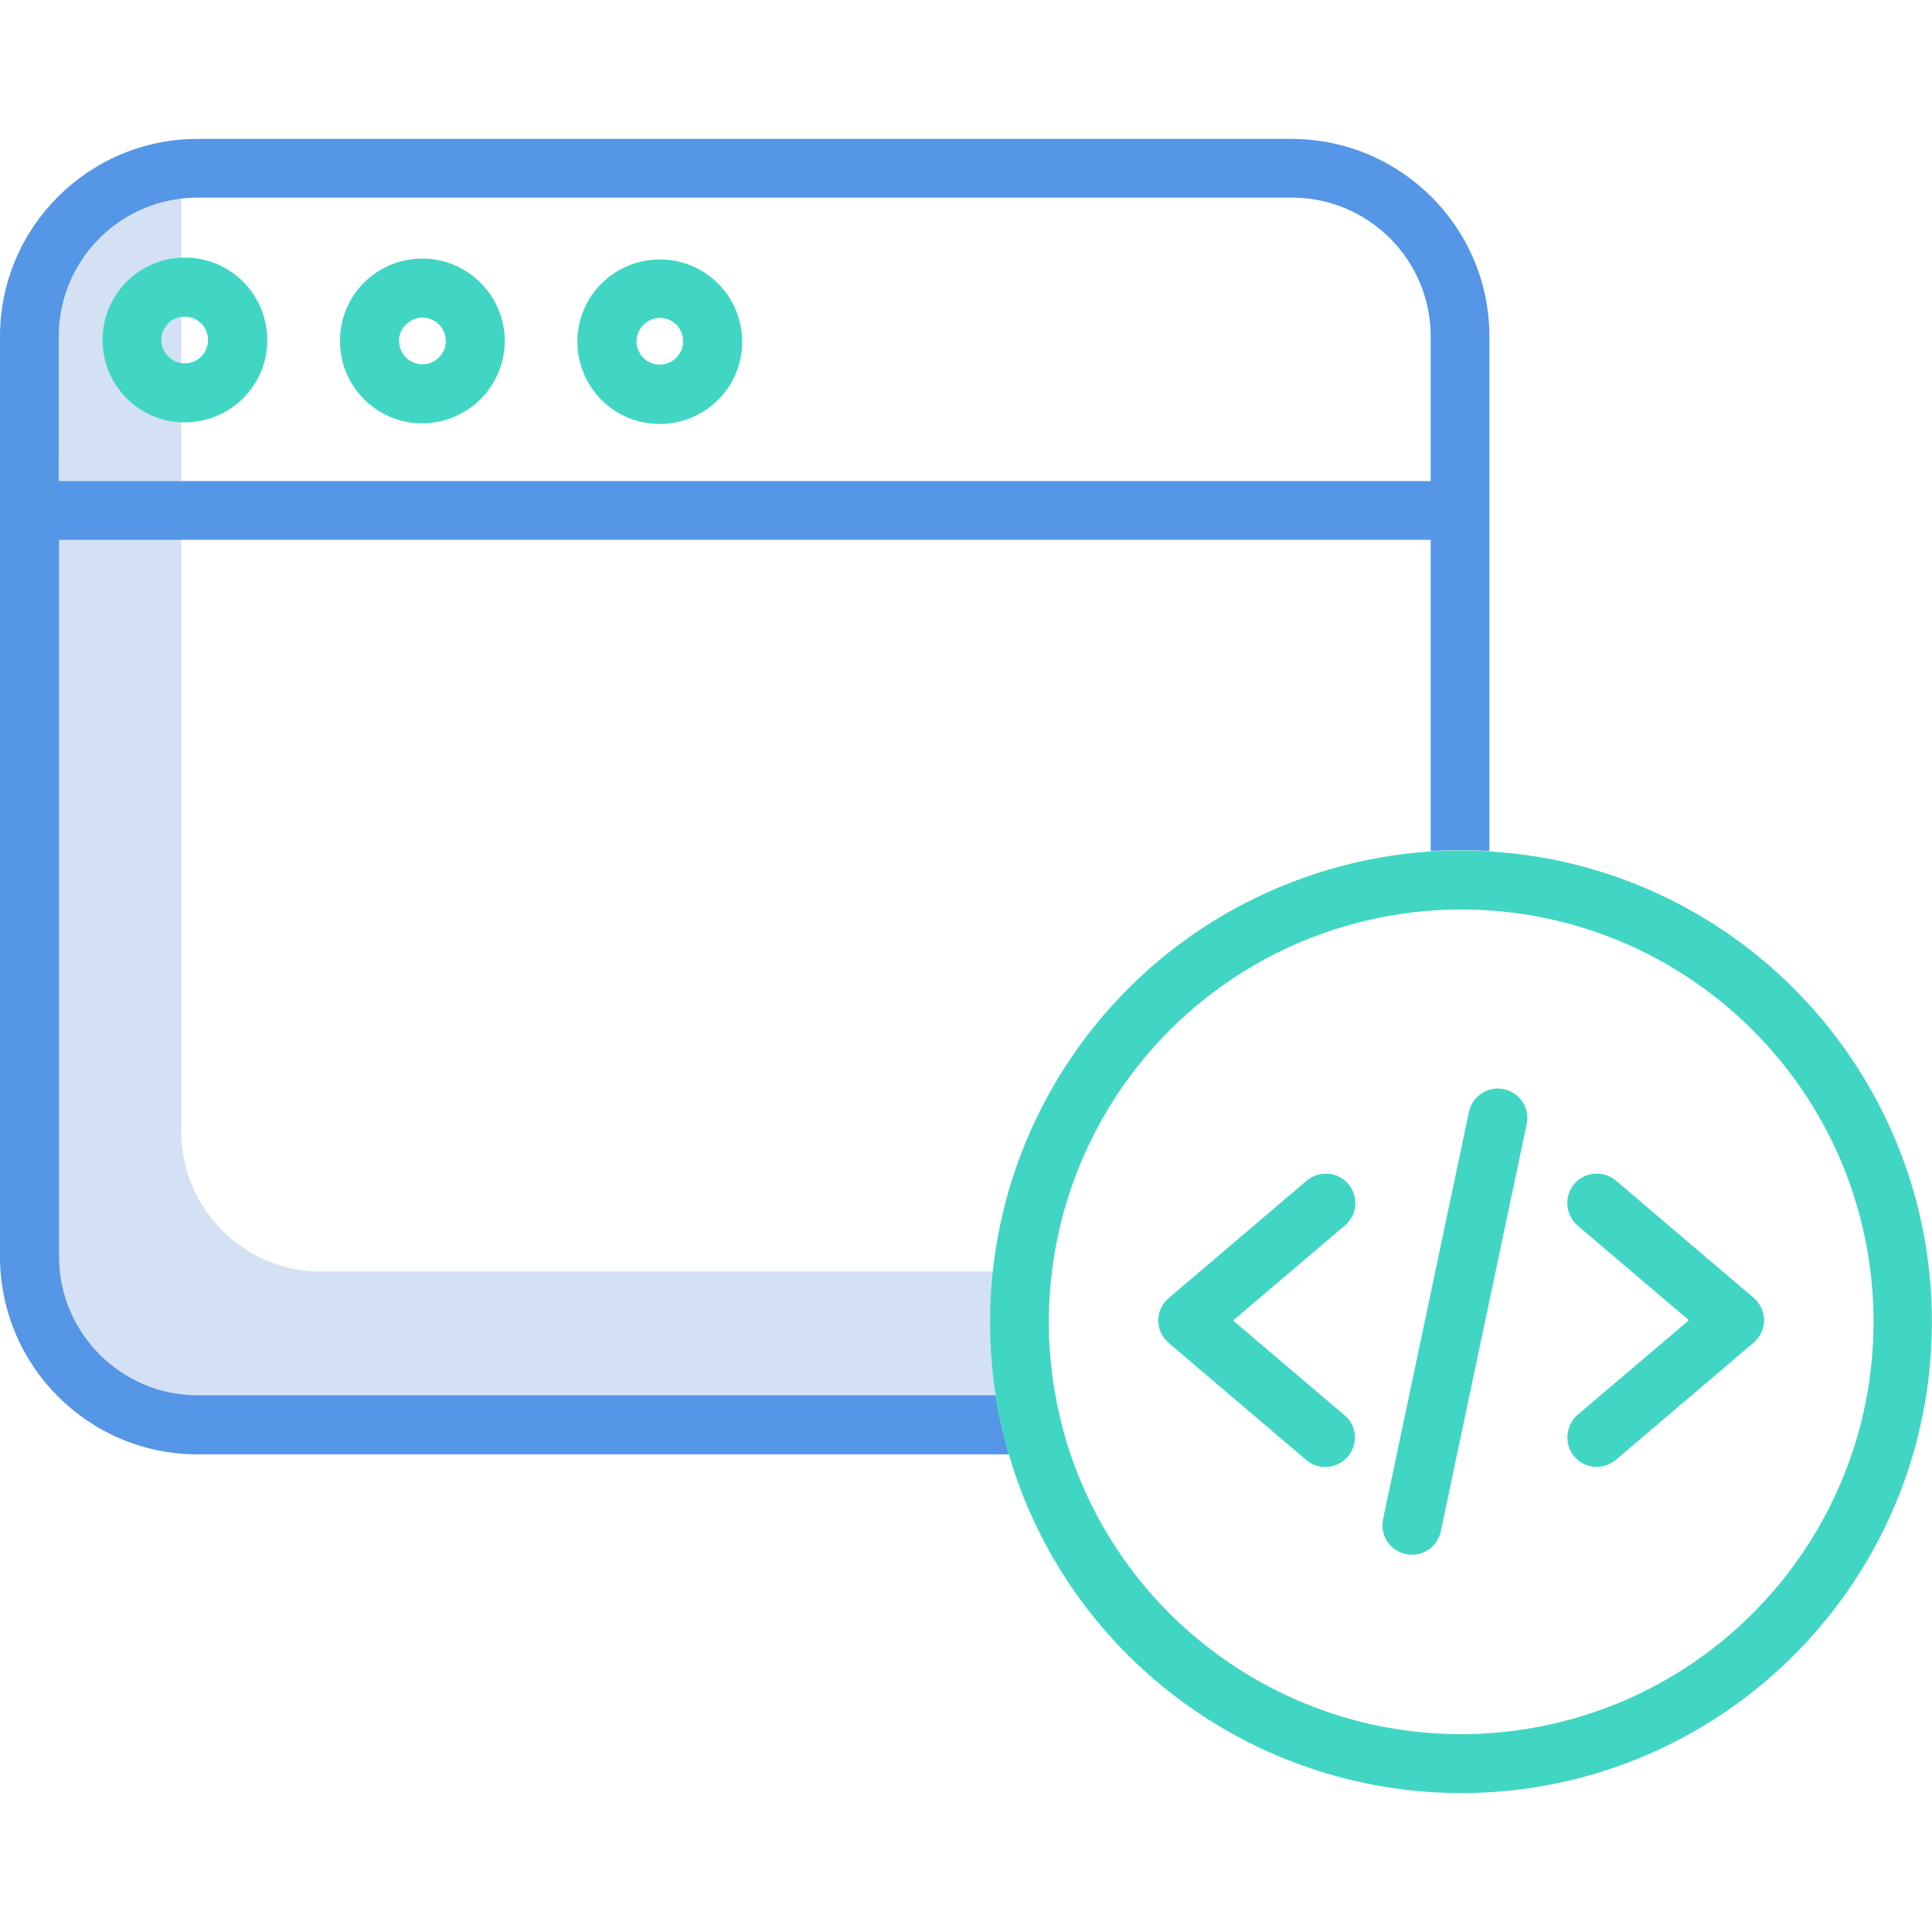
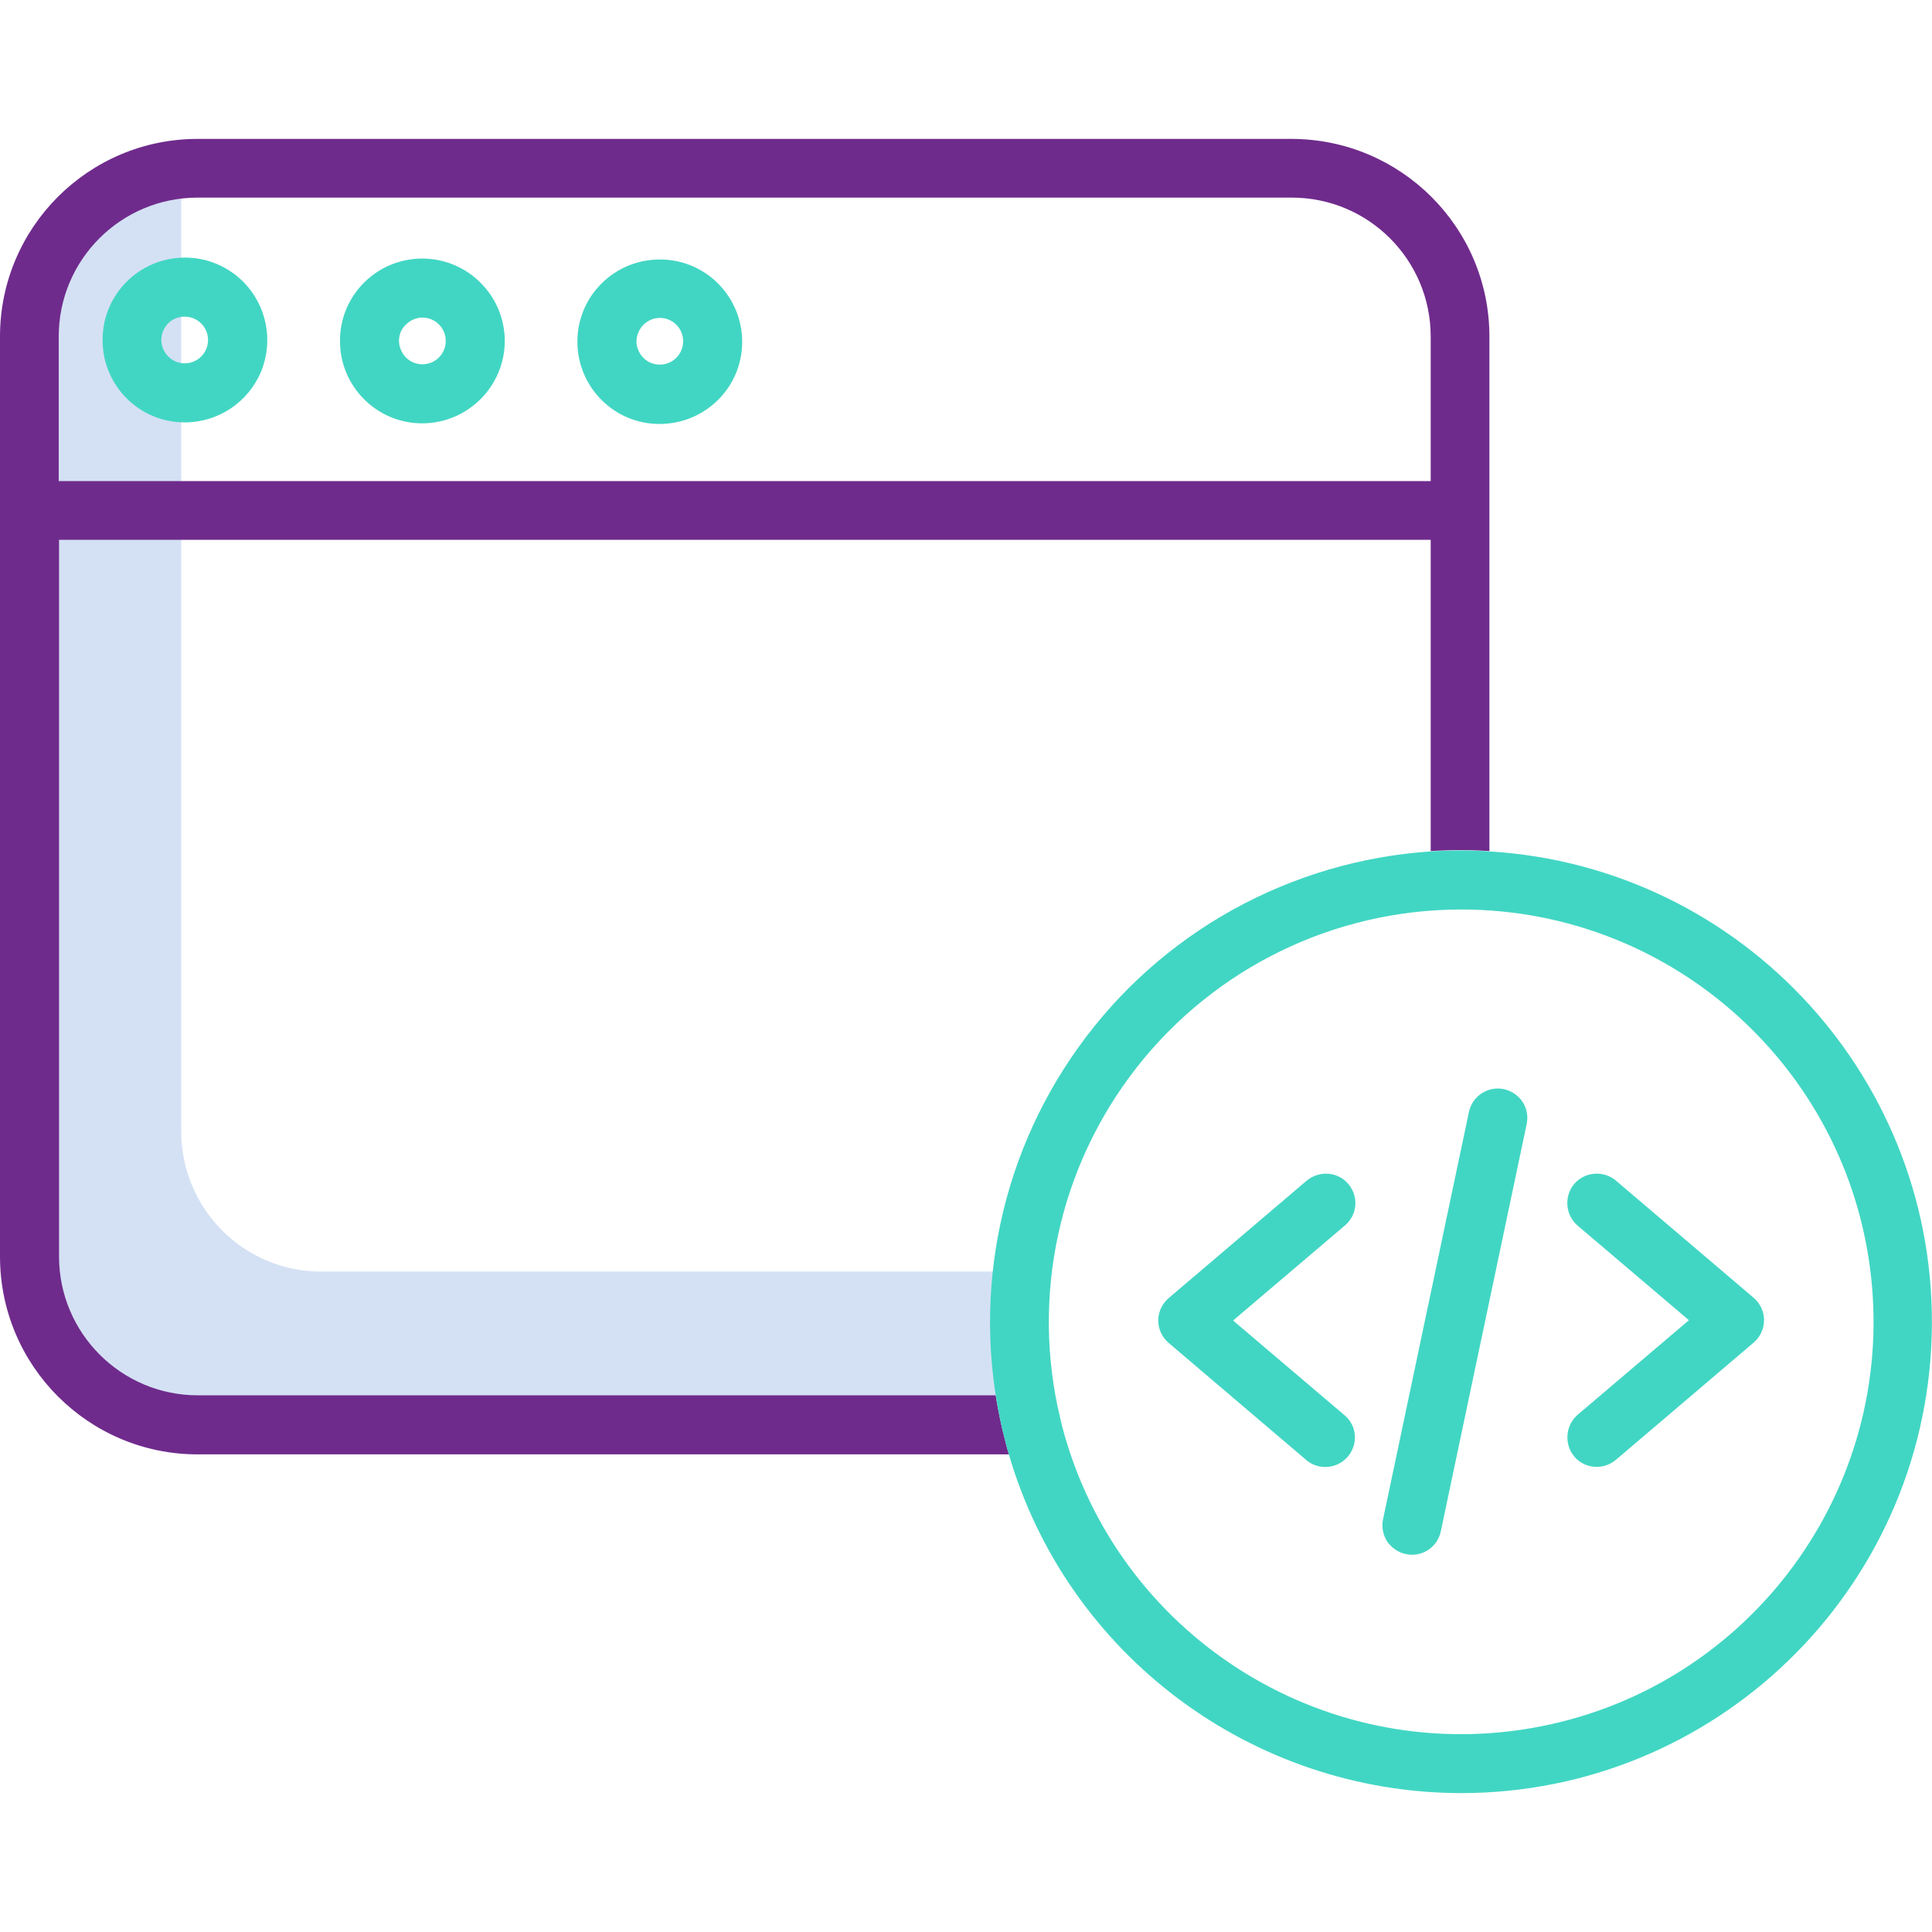
<svg xmlns="http://www.w3.org/2000/svg" version="1.1" id="Calque_1" x="0" y="0" viewBox="0 0 612 612" xml:space="preserve">
  <style>.st2{fill:#41d6c3}</style>
  <path d="M313.9 419.5c0-5.6.3-11.2.9-16.7H101.7c-24.4 0-44.2-19.8-44.3-44.3v-297c-22.8 2.1-40.2 21.2-40.2 44.1v293.2c0 24.4 19.8 44.2 44.3 44.3h254.3c-1.3-7.7-1.9-15.6-1.9-23.6z" fill="#d4e1f4" />
-   <path d="M471.8 106.6v163c-3-.2-6-.3-9-.3-3.2 0-6.4.1-9.6.3V171H18.7v227c0 24.3 19.7 44 44 44h252.7c.8 4.9 1.8 9.8 3.1 14.7.3 1.3.7 2.7 1.1 4h-257C28.1 460.7 0 432.7 0 398V106.6C0 72 28.1 44 62.6 44h346.6c34.6.1 62.6 28.1 62.6 62.6zm-18.6 45.8v-45.8c0-24.3-19.7-44-44-44H62.6c-24.3 0-44 19.7-44 44v45.8h434.6z" fill="#5596e6" />
+   <path d="M471.8 106.6v163c-3-.2-6-.3-9-.3-3.2 0-6.4.1-9.6.3V171H18.7v227c0 24.3 19.7 44 44 44h252.7c.8 4.9 1.8 9.8 3.1 14.7.3 1.3.7 2.7 1.1 4h-257C28.1 460.7 0 432.7 0 398V106.6C0 72 28.1 44 62.6 44h346.6c34.6.1 62.6 28.1 62.6 62.6zm-18.6 45.8v-45.8c0-24.3-19.7-44-44-44H62.6c-24.3 0-44 19.7-44 44v45.8h434.6z" fill="#6F2B8C" />
  <path class="st2" d="M462.8 568c80.6 0 146.7-64.1 149.1-144.8 2.4-80.6-59.6-148.6-140.1-153.5-3-.2-6-.3-9-.3-3.2 0-6.4.1-9.6.3-44.5 3-85.4 25.6-111.4 61.8-26.1 36.2-34.6 82.1-23.3 125.3.3 1.3.7 2.7 1.1 4 18.6 63.5 77 107.1 143.2 107.2zM335.9 449.5c-9.4-38.9-.5-79.9 24.2-111.4s62.4-49.9 102.5-50h.3c67.8 0 124.3 51.9 130.1 119.4s-41 128.3-107.8 139.9C418.3 559 353.8 517.5 336.5 452c-.2-.8-.4-1.6-.6-2.5z" />
  <path class="st2" d="M498.7 461.4c3.3 3.9 9.2 4.4 13.2 1l43.6-37.1c2.1-1.8 3.3-4.4 3.3-7.1s-1.2-5.3-3.3-7.1L511.9 374c-3.9-3.3-9.8-2.9-13.2 1-3.3 3.9-2.9 9.8 1 13.2l35.3 30-35.3 30c-3.8 3.3-4.3 9.3-1 13.2zm-53.3 30.9c.6.1 1.3.2 1.9.2 4.4 0 8.2-3.1 9.1-7.4l27.2-129c.7-3.3-.4-6.7-2.9-8.9s-6-3-9.2-1.9-5.5 3.7-6.2 7l-27.2 129c-.5 2.4 0 4.9 1.3 7 1.5 2.1 3.6 3.5 6 4zm-25.6-27.6c3.9 0 7.4-2.4 8.8-6.1 1.4-3.7.3-7.8-2.7-10.3l-35.3-30 35.3-30c2.6-2.1 3.9-5.5 3.3-8.8s-2.9-6.1-6.1-7.2-6.7-.4-9.3 1.8l-43.6 37.1c-2.1 1.8-3.3 4.4-3.3 7.1s1.2 5.3 3.3 7.1l43.6 37.1c1.6 1.4 3.8 2.2 6 2.2zM208.9 134.3c14.5 0 26.2-11.6 26.2-26s-11.6-26.1-26-26.1h-.1c-14.4 0-26.1 11.6-26.1 26s11.6 26.1 26 26.1zm-5.1-31.4c1.4-1.4 3.3-2.2 5.2-2.2 4.1 0 7.4 3.3 7.4 7.4 0 4.1-3.3 7.4-7.4 7.4-3 0-5.7-1.8-6.8-4.6-1.2-2.6-.5-5.8 1.6-8zm-70.1 31.2c14.4 0 26.1-11.6 26.2-26 0-14.4-11.6-26.1-26-26.2h-.1c-14.4 0-26.1 11.6-26.1 26-.1 14.4 11.6 26.2 26 26.2zm-5.1-31.3c1.4-1.4 3.3-2.2 5.2-2.2 4.1 0 7.4 3.3 7.4 7.4 0 4.1-3.3 7.4-7.4 7.4-3 0-5.7-1.8-6.8-4.6-1.2-2.7-.6-6 1.6-8zm-70.1 31c10.6 0 20.1-6.3 24.2-16.1 4-9.7 1.8-20.9-5.6-28.4-4.9-4.9-11.5-7.7-18.4-7.7h-.1c-14.4 0-26.1 11.6-26.1 26-.1 14.5 11.6 26.2 26 26.2zm-5.2-31.4c1.4-1.4 3.3-2.1 5.2-2.1 4.1 0 7.4 3.3 7.4 7.4 0 4.1-3.3 7.4-7.4 7.4-4.1 0-7.4-3.4-7.4-7.5 0-1.8.8-3.8 2.2-5.2z" />
</svg>
